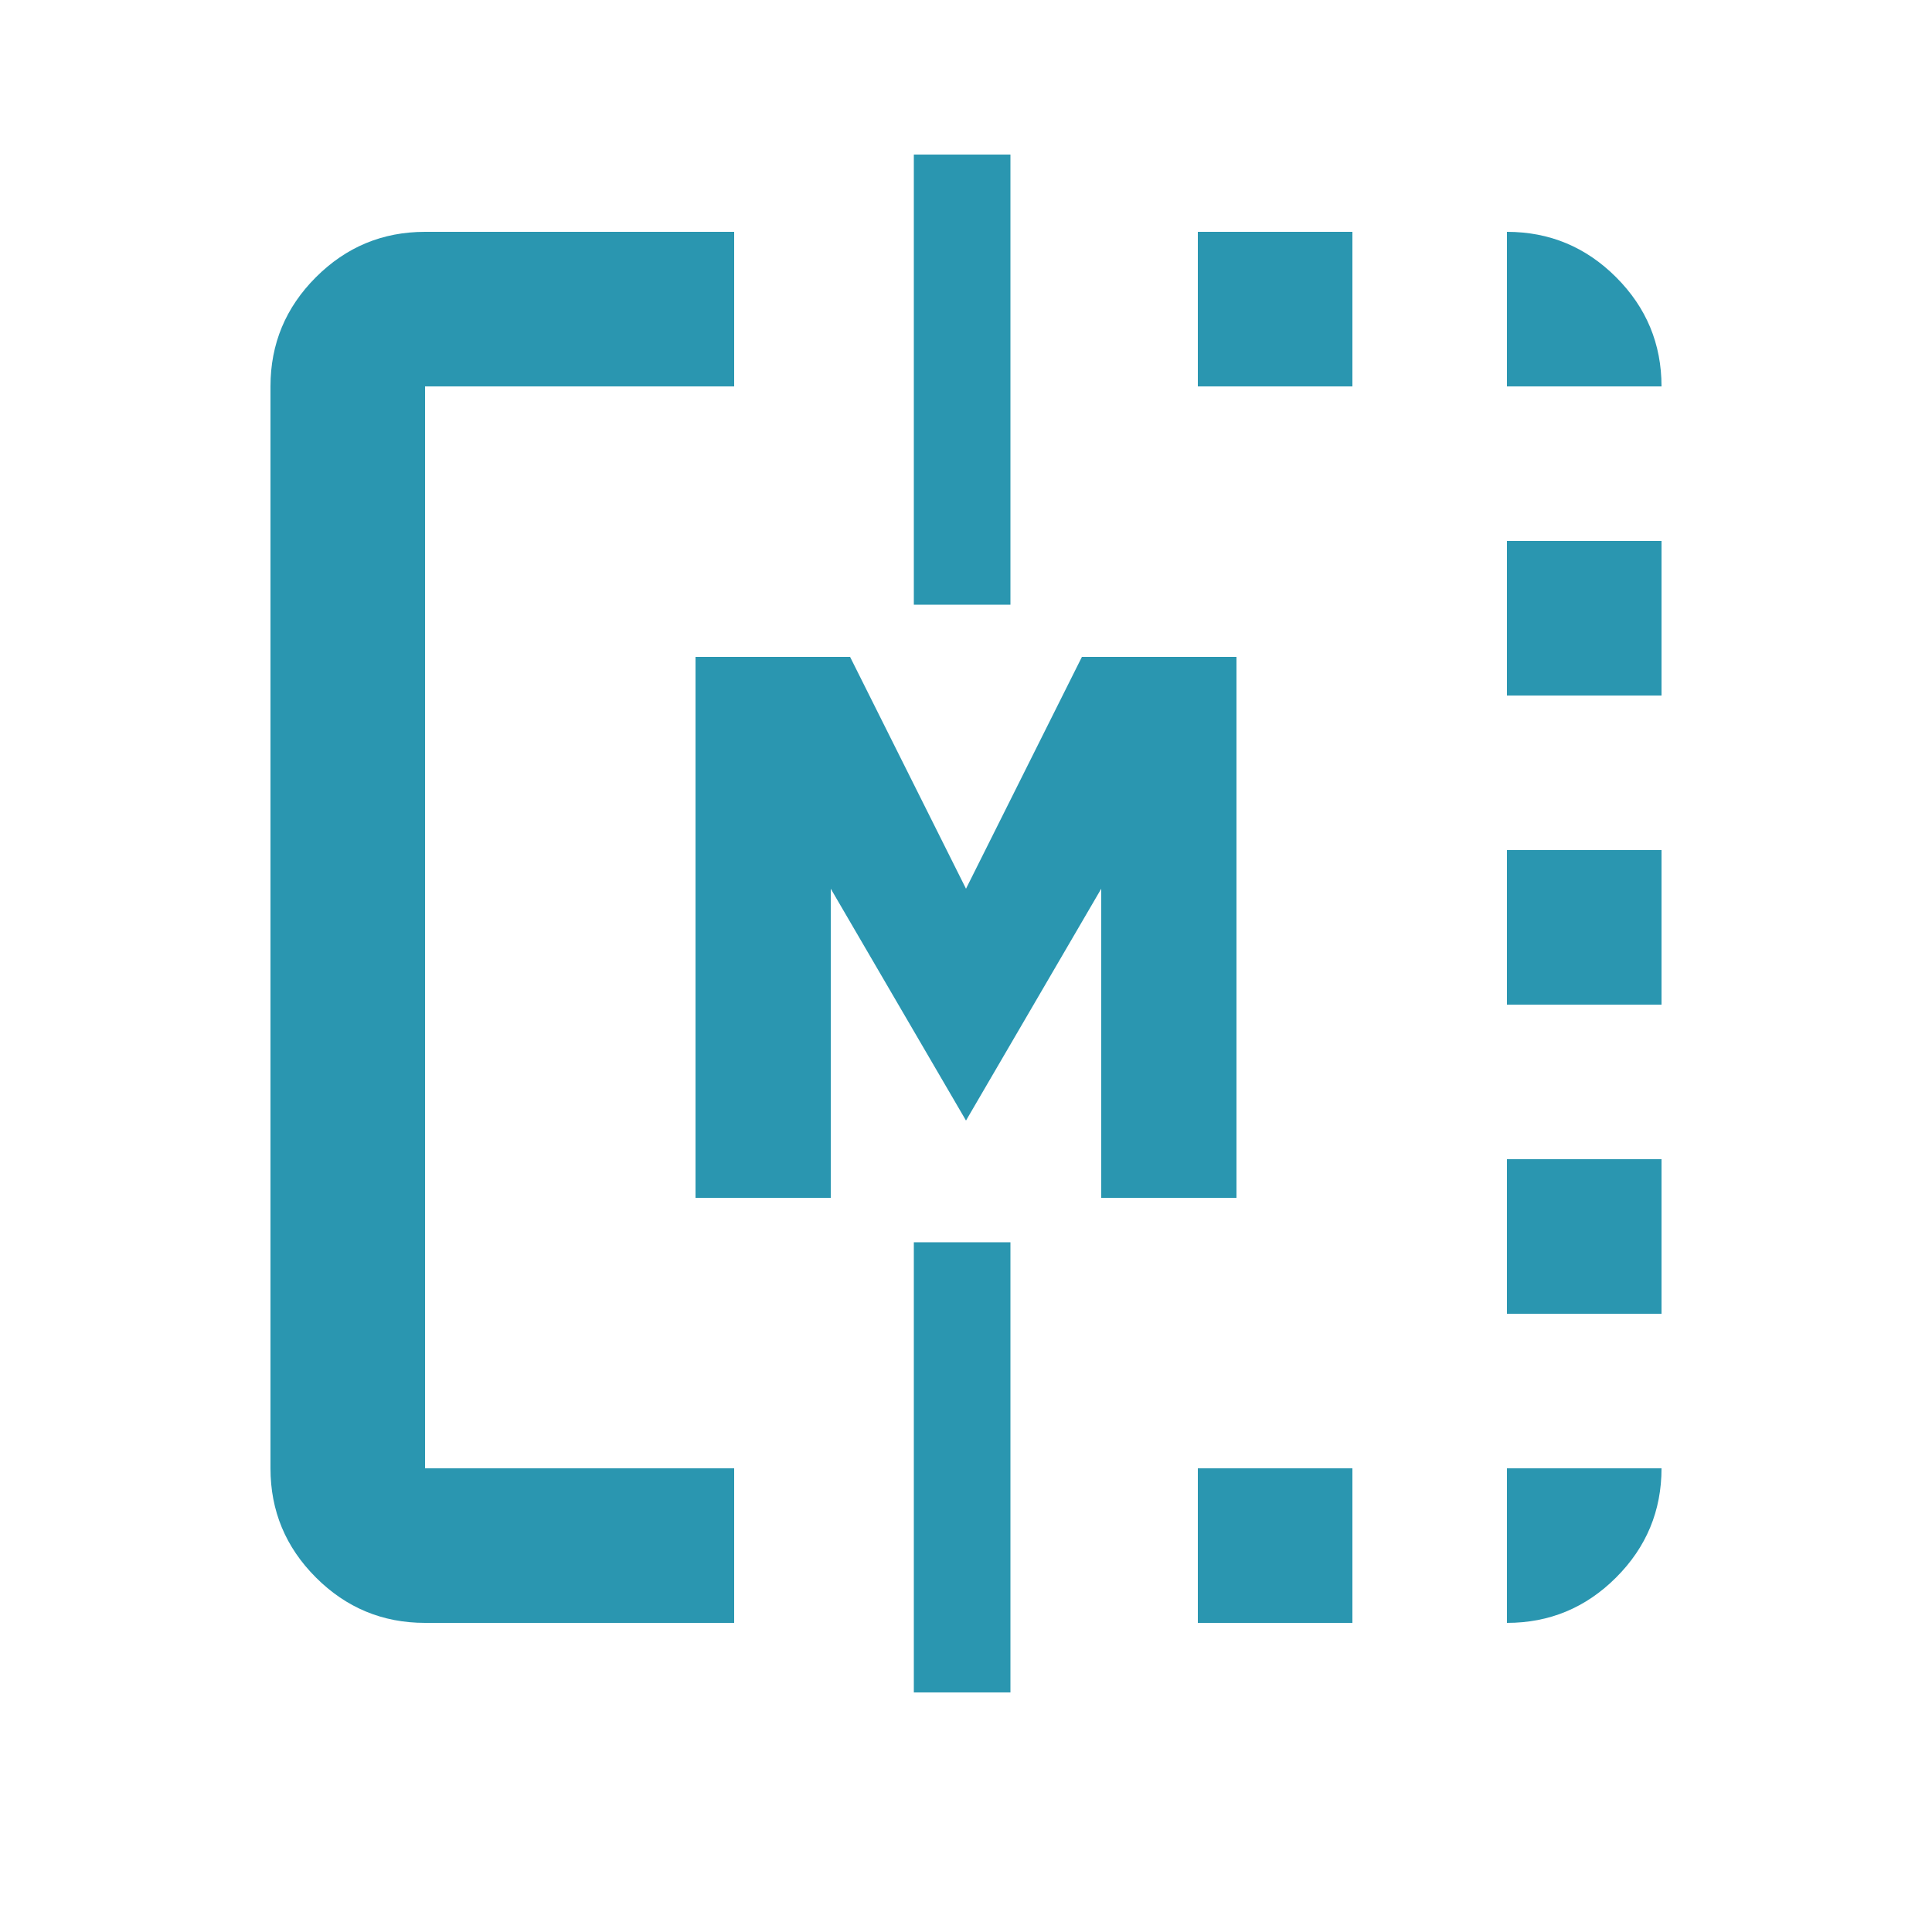
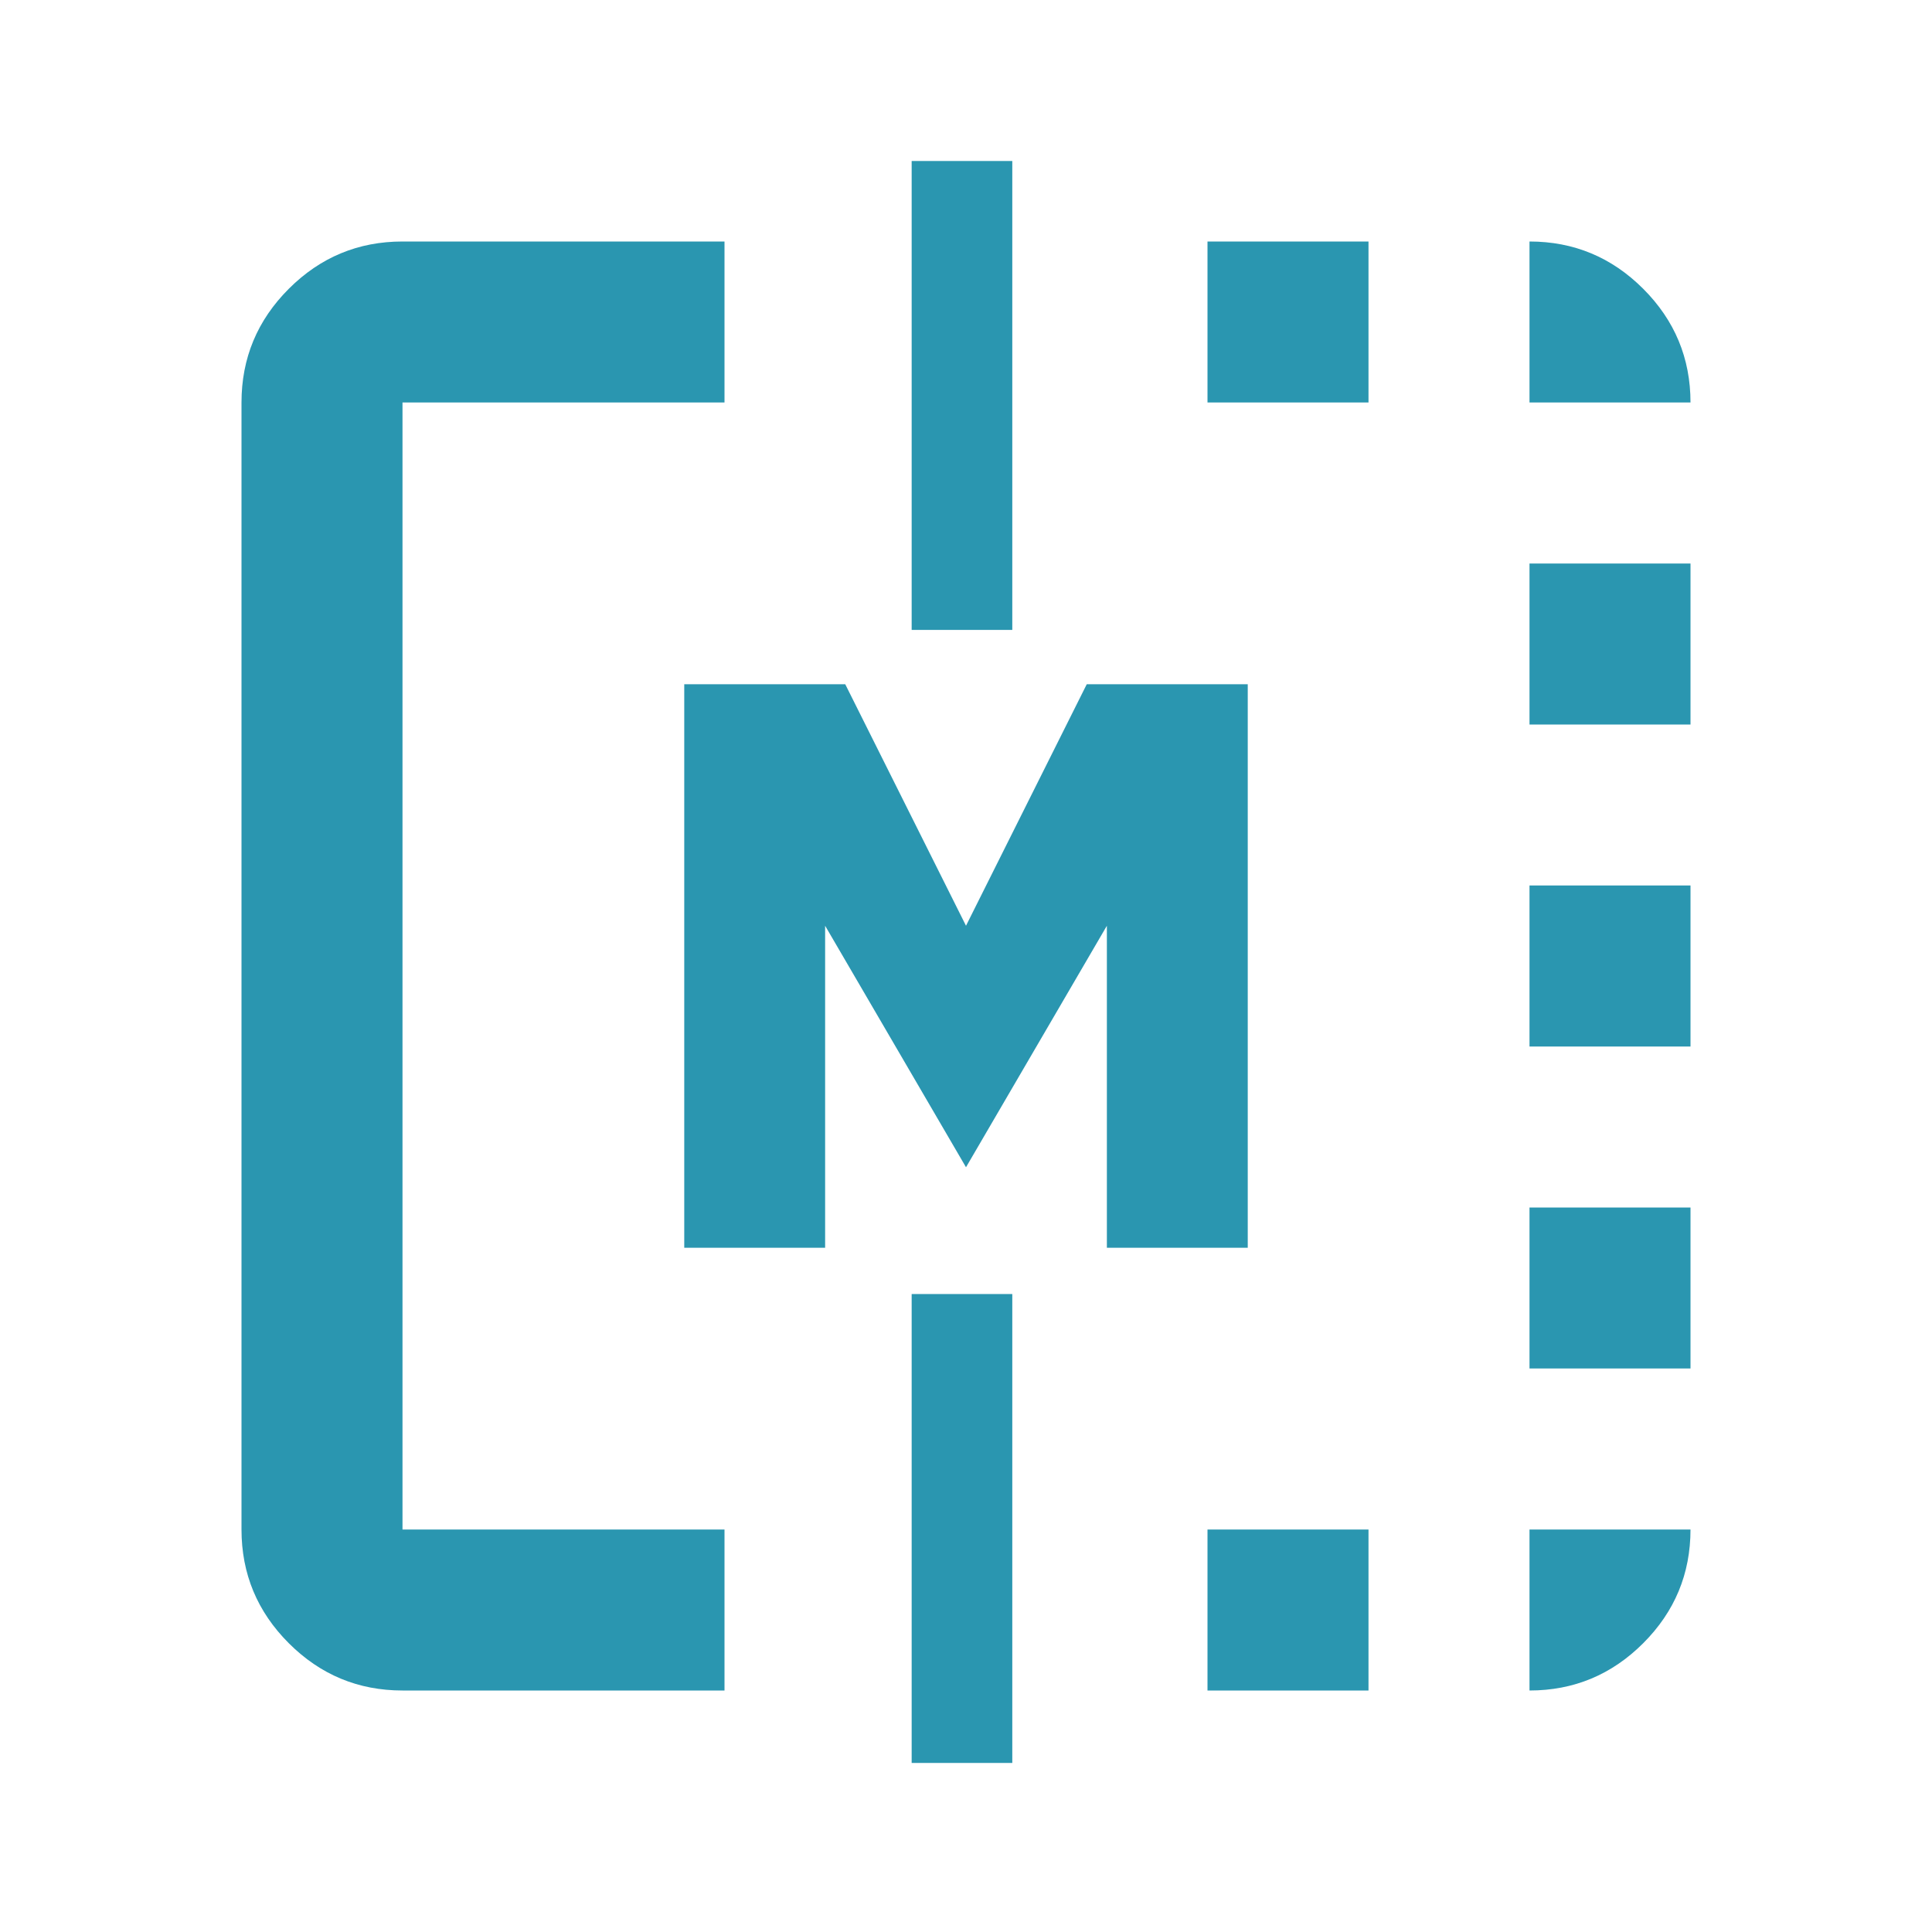
- <svg xmlns="http://www.w3.org/2000/svg" height="200" width="200" viewBox="0 -960 960 1000" fill="#2a96b0">
+ <svg xmlns="http://www.w3.org/2000/svg" height="200" width="200" viewBox="0 -960 960 960" fill="#2a96b0">
  <path d="M360-120H200q-33 0-56.5-23.5T120-200v-560q0-33 23.5-56.5T200-840h160v80H200v560h160v80Zm80 80Zm160-80v-80h80v80h-80Zm0-640v-80h80v80h-80Zm160 640v-80h80q0 33-23.5 56.5T760-120Zm0-160v-80h80v80h-80Zm0-160v-80h80v80h-80Zm0-160v-80h80v80h-80Zm0-160v-80q33 0 56.5 23.5T840-760h-80Z" />
  <path d="M340-340v-280h80l60 120 60-120h80v280h-70v-160l-70 120-70-120v160h-60z" />
  <line x1="478" y1="-880" x2="478" y2="-647" stroke="#2a96b0" stroke-width="50" stroke-linecap="butt" />
  <line x1="478" y1="-317" x2="478" y2="-84" stroke="#2a96b0" stroke-width="50" stroke-linecap="butt" />
</svg>
